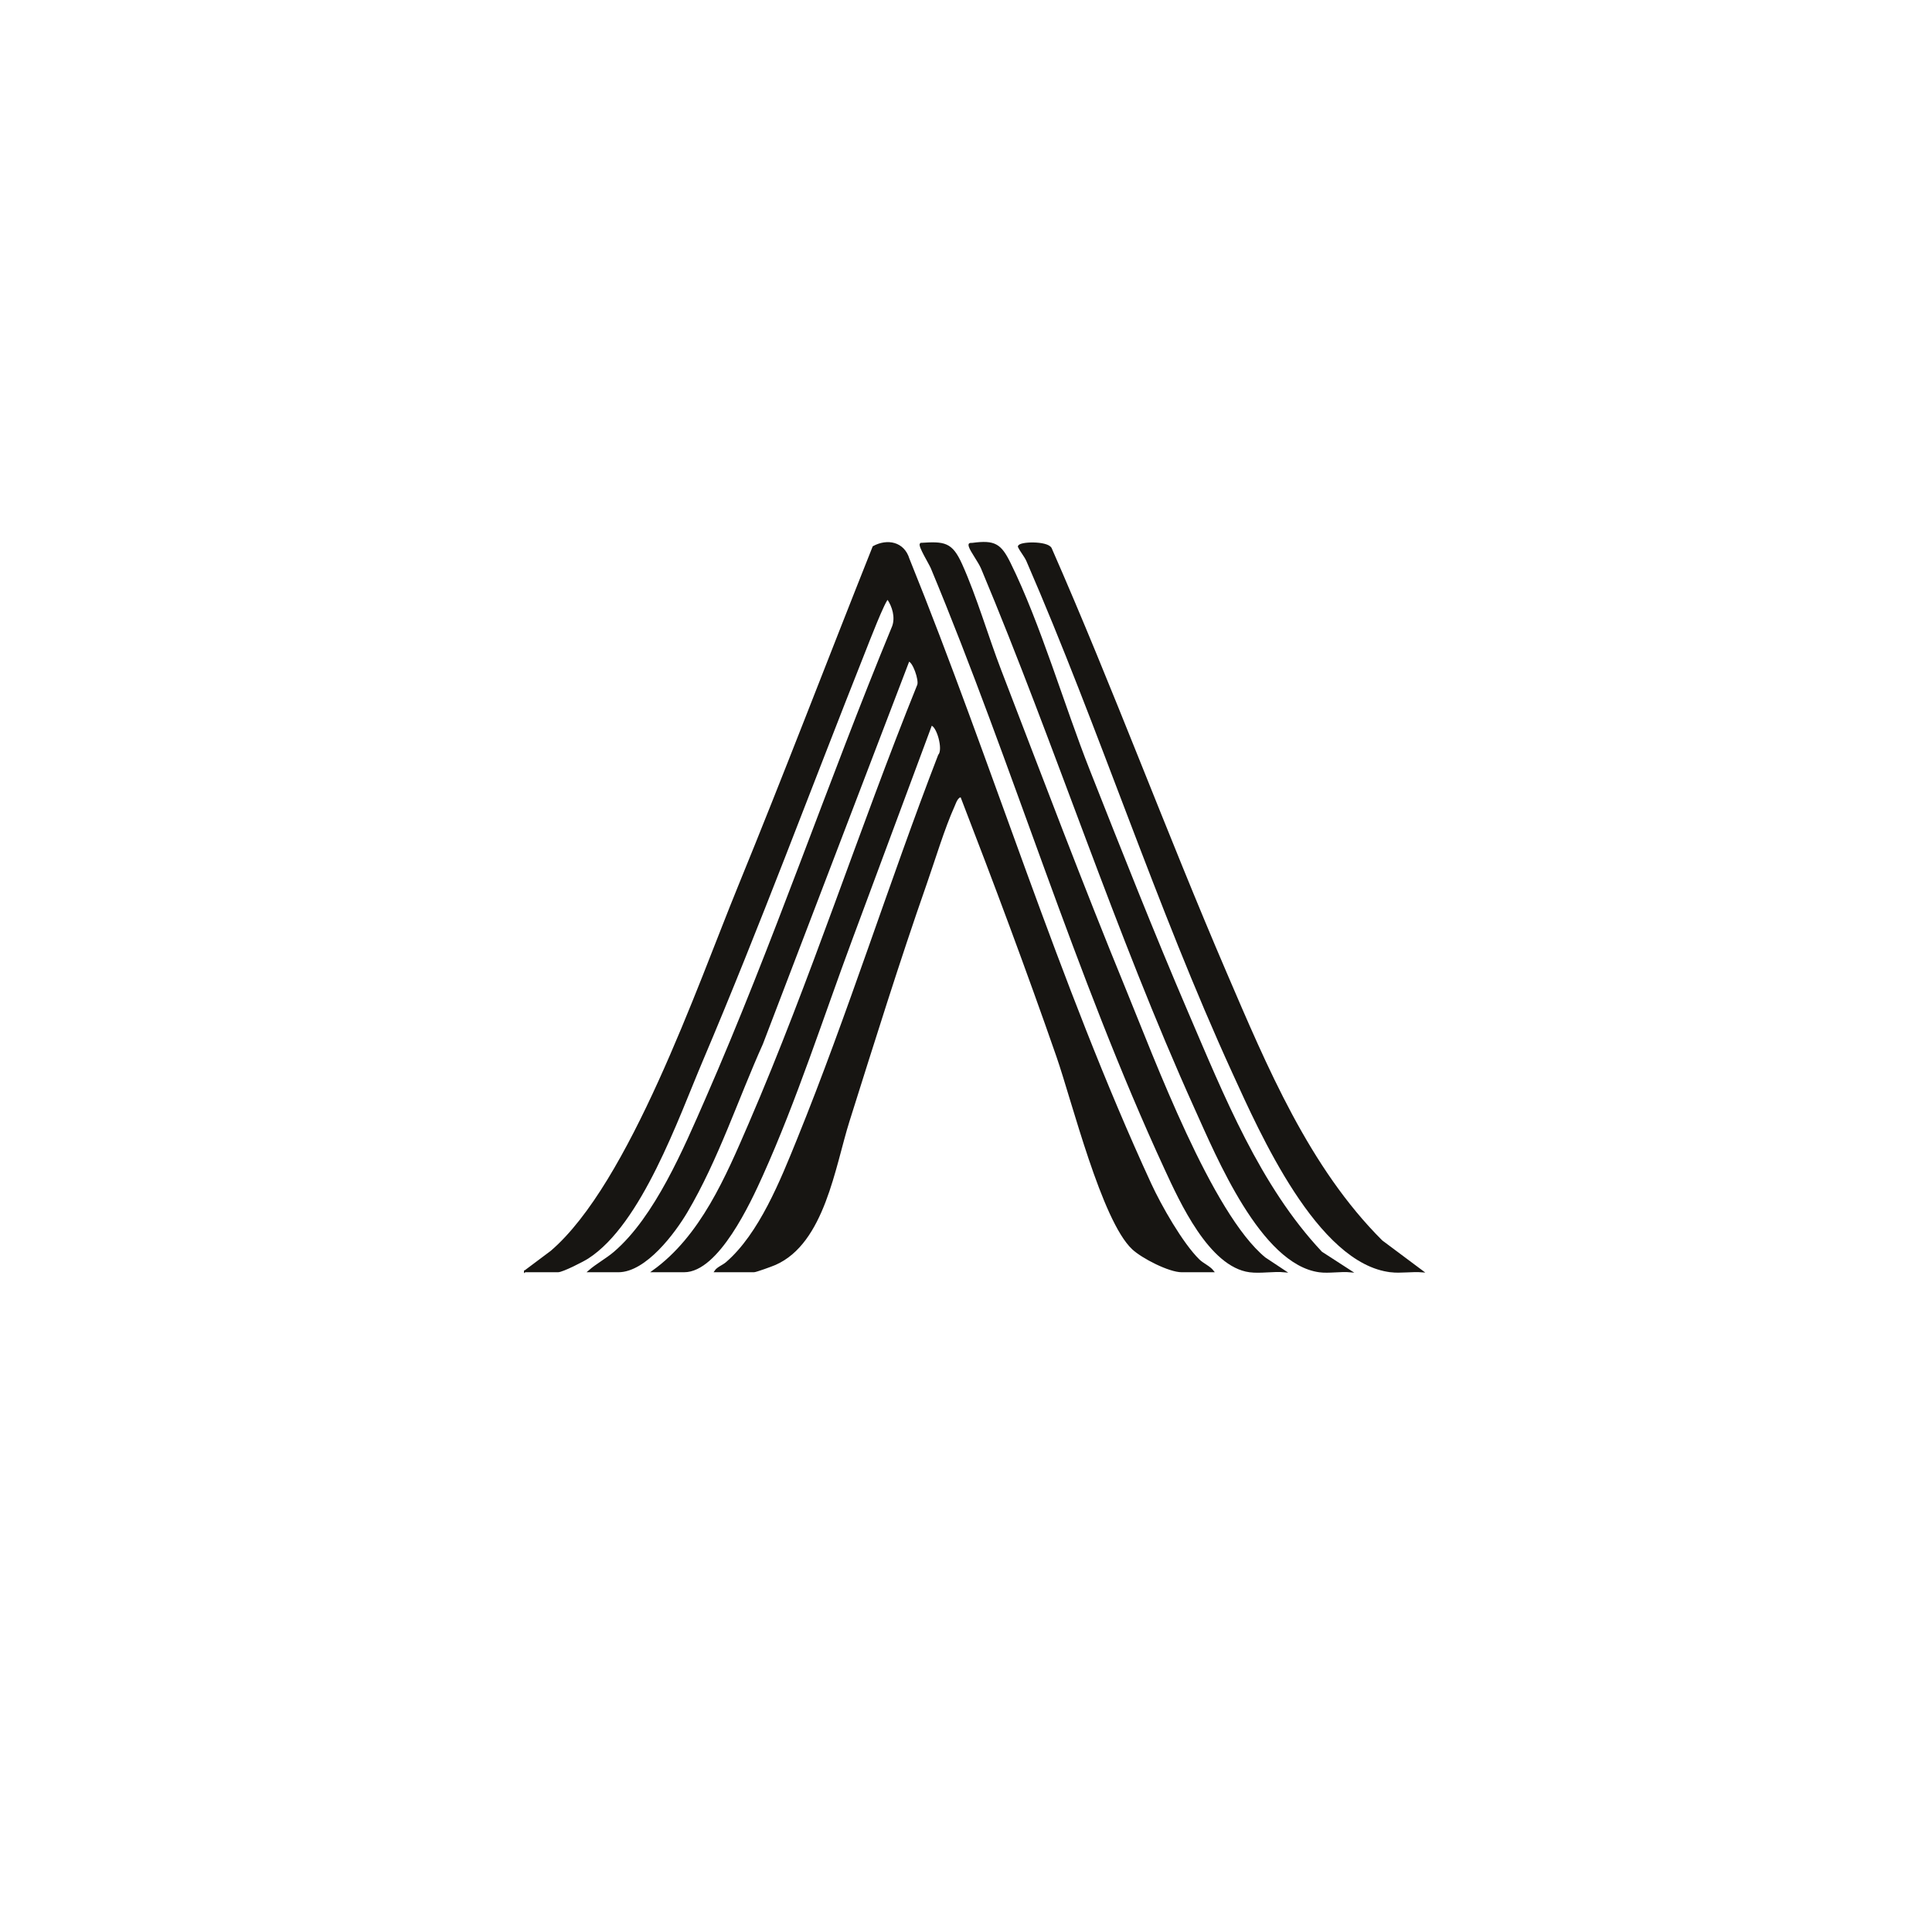
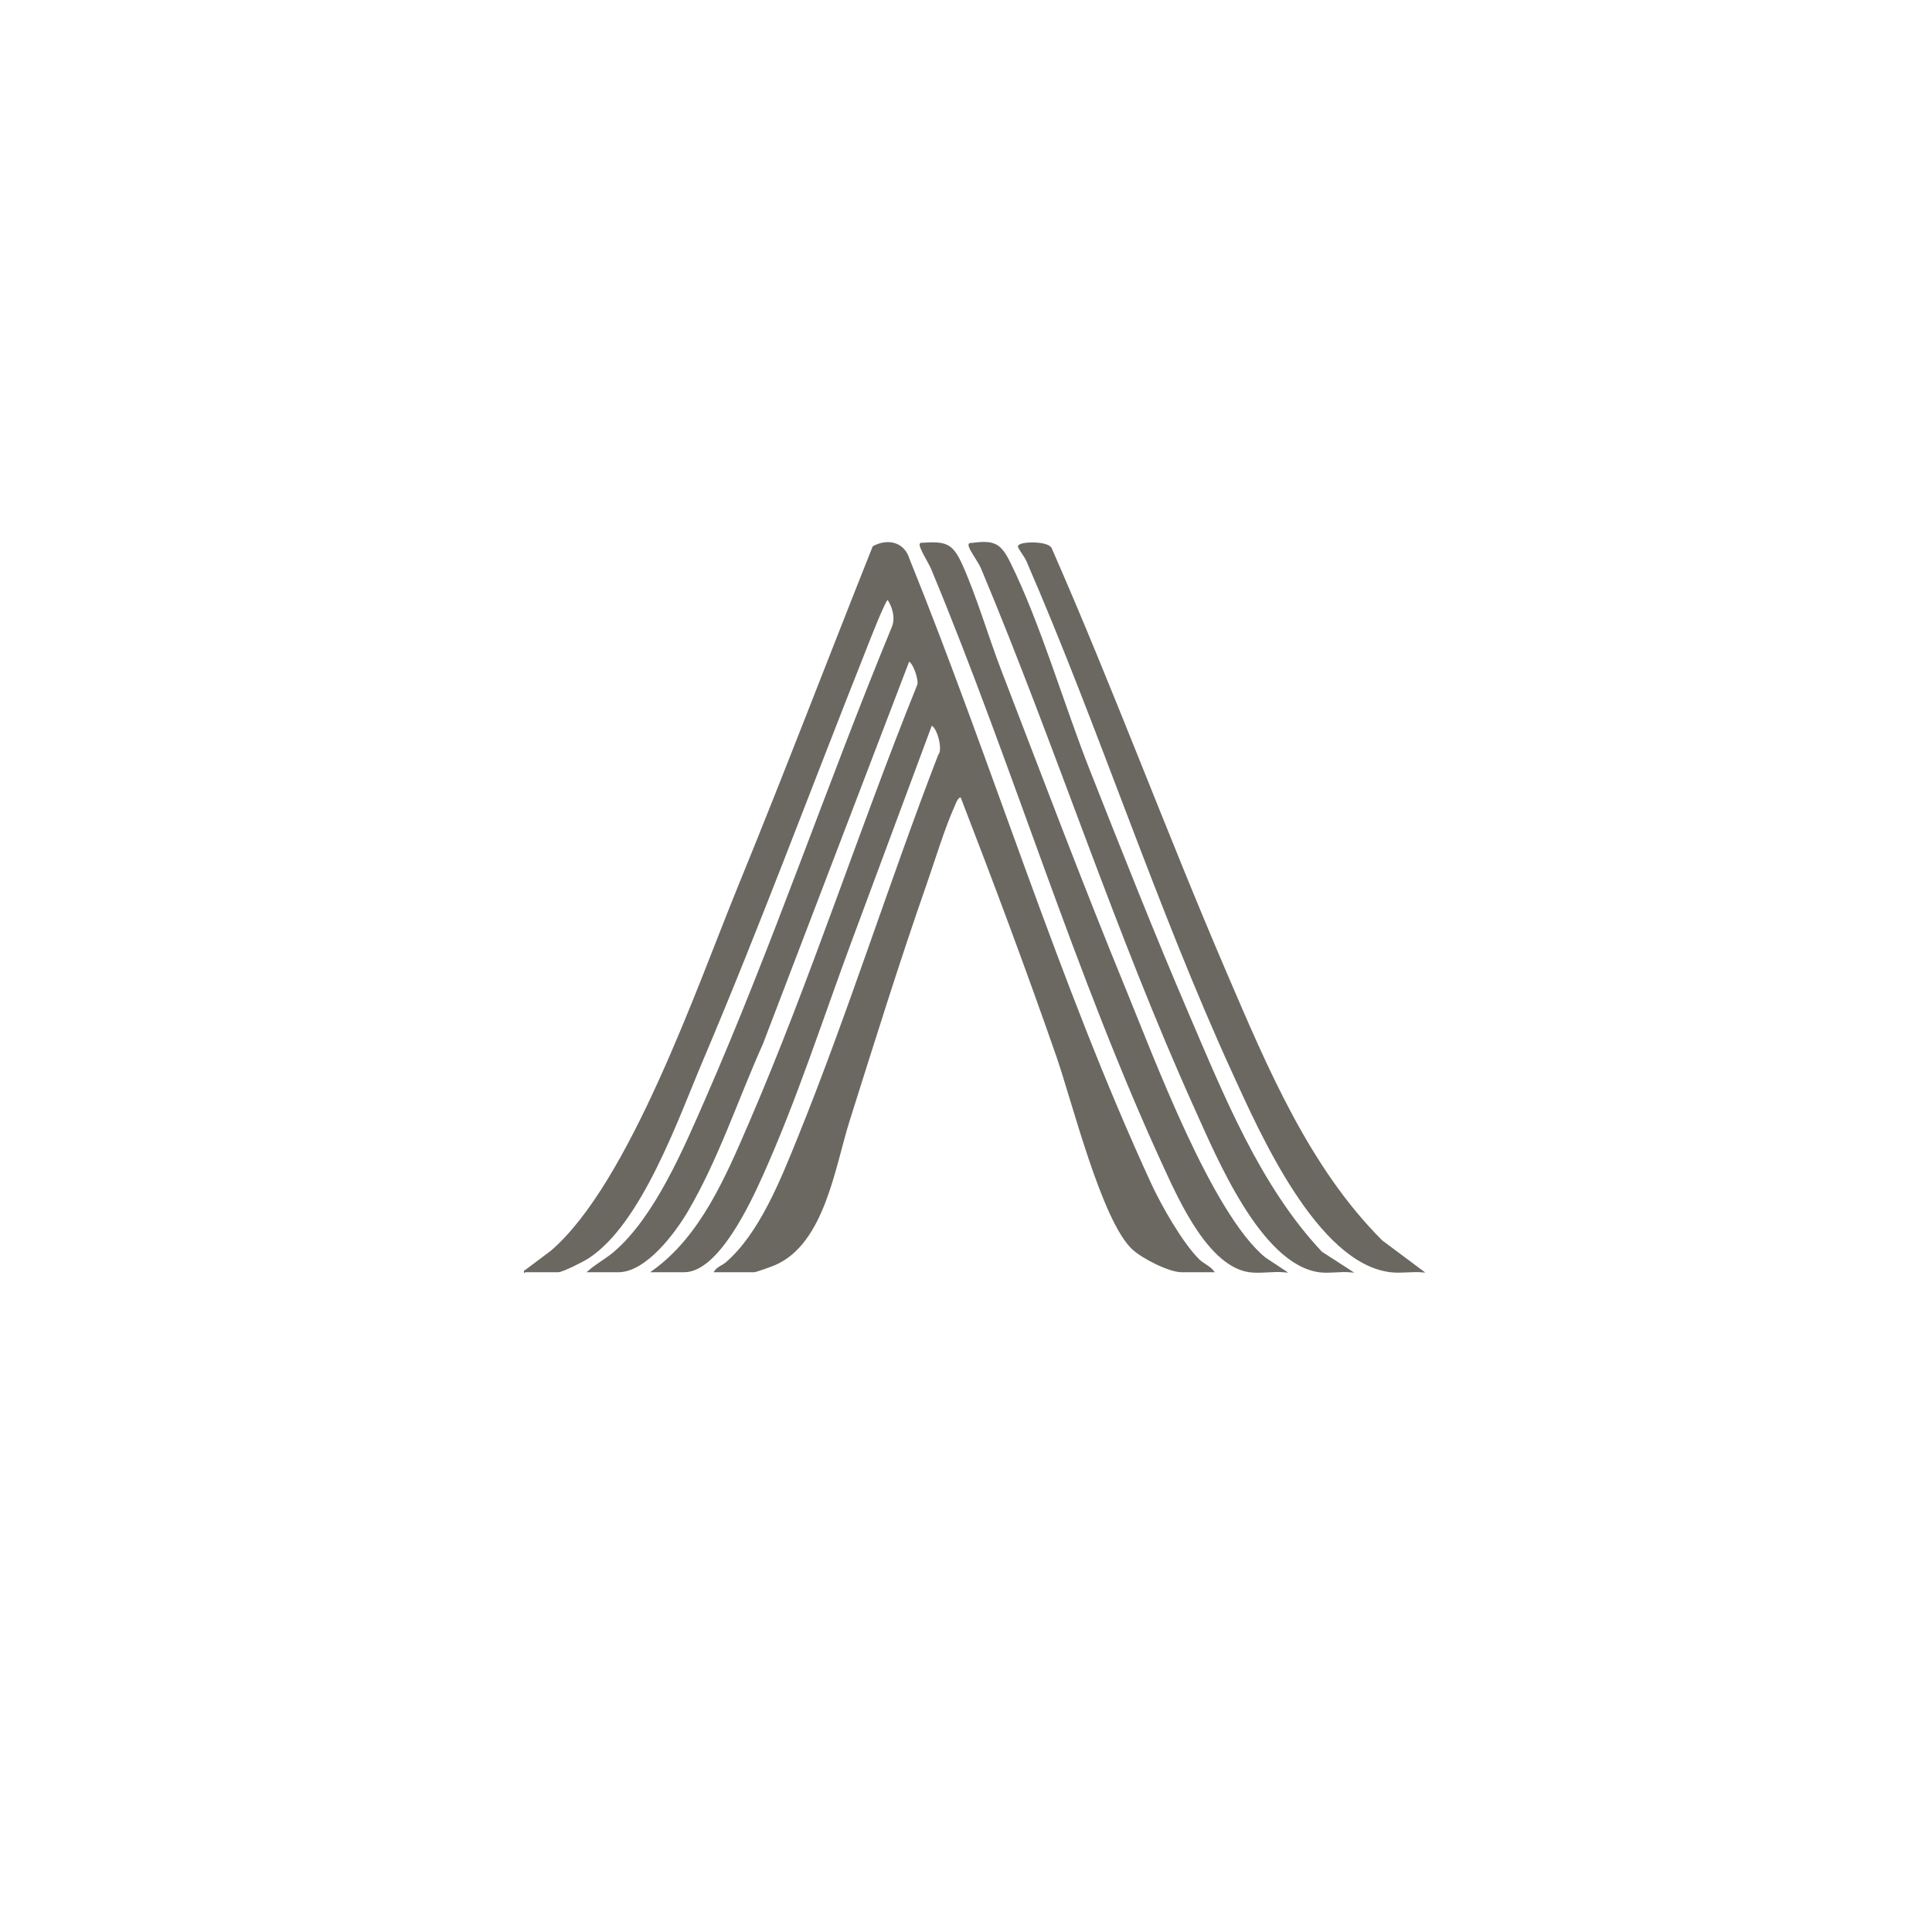
<svg xmlns="http://www.w3.org/2000/svg" id="Layer_1" data-name="Layer 1" viewBox="0 0 1025 1025">
  <defs>
    <style>
      .cls-1 {
-         fill: #171512;
-         stroke: #171512;
+         fill: #6B6862;
+         stroke: #6B6862;
        stroke-miterlimit: 10;
      }
    </style>
  </defs>
  <path class="cls-1" d="M278.5,674.5l14.01-10.49c41.86-35.87,77.81-140.55,99.47-193.53,24.47-59.82,47.52-120.27,71.44-180.31,7.33-3.97,15.89-2.34,18.56,6.33,44.03,108.79,79.29,225.23,128.34,331.66,5.32,11.54,16.74,31.67,25.63,40.37,2.25,2.2,5.69,3.54,7.55,5.95h-16.5c-6.72,0-20.93-7.32-25.97-12.03-16.1-15.04-31.81-78.22-40.05-101.95-16.11-46.36-33.32-92.29-50.99-138.03-2.23,0-3.24,3.41-3.97,5.03-5.38,11.93-10.33,28.47-14.79,41.21-14.57,41.6-27.74,83.95-41.01,125.99-7.63,24.14-13.19,64.65-39.04,75.96-1.66.73-10.15,3.82-11.18,3.82h-20.5c1.28-1.93,4.05-2.8,6.01-4.49,17.67-15.23,29.05-43.84,37.74-65.26,27.22-67.09,48.88-136.5,74.96-204.04,2.85-3.03-.92-16.16-4.2-16.22l-42.28,113.74c-15.41,41.45-29.41,85.19-47.55,125.45-6.3,13.99-23.28,50.81-41.19,50.81h-16.5c25.59-18.33,38.99-50.03,51.2-78.3,32.89-76.2,58.34-155.71,89.41-232.66,1.09-2.59-2.48-13.06-5.09-13.04l-77.74,203.28c-13.16,29.25-23.64,61.41-39.96,89.04-6.62,11.2-21.89,31.69-36.31,31.69h-15.5c4.23-3.7,9.22-6.29,13.53-9.97,21.8-18.66,37.2-55.2,48.65-81.35,36.03-82.31,64.85-167.81,99.14-250.85,1.72-4.86.06-10.67-2.81-14.8-1.57.04-10.86,24.24-12.25,27.73-28.84,72.58-55.91,145.68-86.43,217.57-12.87,30.31-32.32,86.32-60.52,104.48-2.57,1.66-13.43,7.19-15.81,7.19h-17.5Z" />
  <path class="cls-1" d="M738,674.5c-38.71-4.34-69.24-73.76-83.68-105.32-40.64-88.85-70.48-182.26-109.32-271.68-1.09-2.5-3.27-4.95-4.48-7.5.11-2.26,15.21-2.61,16.97,1.01,32.58,74.18,60.8,150.62,92.83,225.17,21.42,49.86,43.83,103.56,82.7,142.3l21.47,16.03c-5.29-.42-11.32.58-16.5,0Z" />
  <path class="cls-1" d="M663,674.5c-21.14-2.84-36.65-36.96-44.67-54.33-47.72-103.28-80.36-214.04-124.06-318.94-.95-2.28-6.83-11.68-5.76-12.73,12.51-.79,16.29-.51,21.48,11.01,7.79,17.3,13.81,38.21,20.75,56.25,21.79,56.63,43.26,113.58,66.3,169.7,14.83,36.14,45.46,118.69,73.95,142.05l10.52,6.98c-5.82-.56-12.85.76-18.5,0Z" />
  <path class="cls-1" d="M700,674.5c-30.7-4.15-54.22-60.98-65.68-86.32-42.38-93.79-73.64-191.95-113.34-286.66-1.48-3.52-5.72-9.11-6.47-11.54-.57-1.85.34-1.33,1.47-1.48,11.74-1.56,14.78.4,19.69,10.33,15.89,32.17,28.48,75.59,42.06,109.94,17,43,34.05,86.24,52.28,128.72,18.84,43.89,38.06,92,71.01,126.99l15.48,10.02c-5.2-.5-11.46.68-16.5,0Z" />
</svg>
